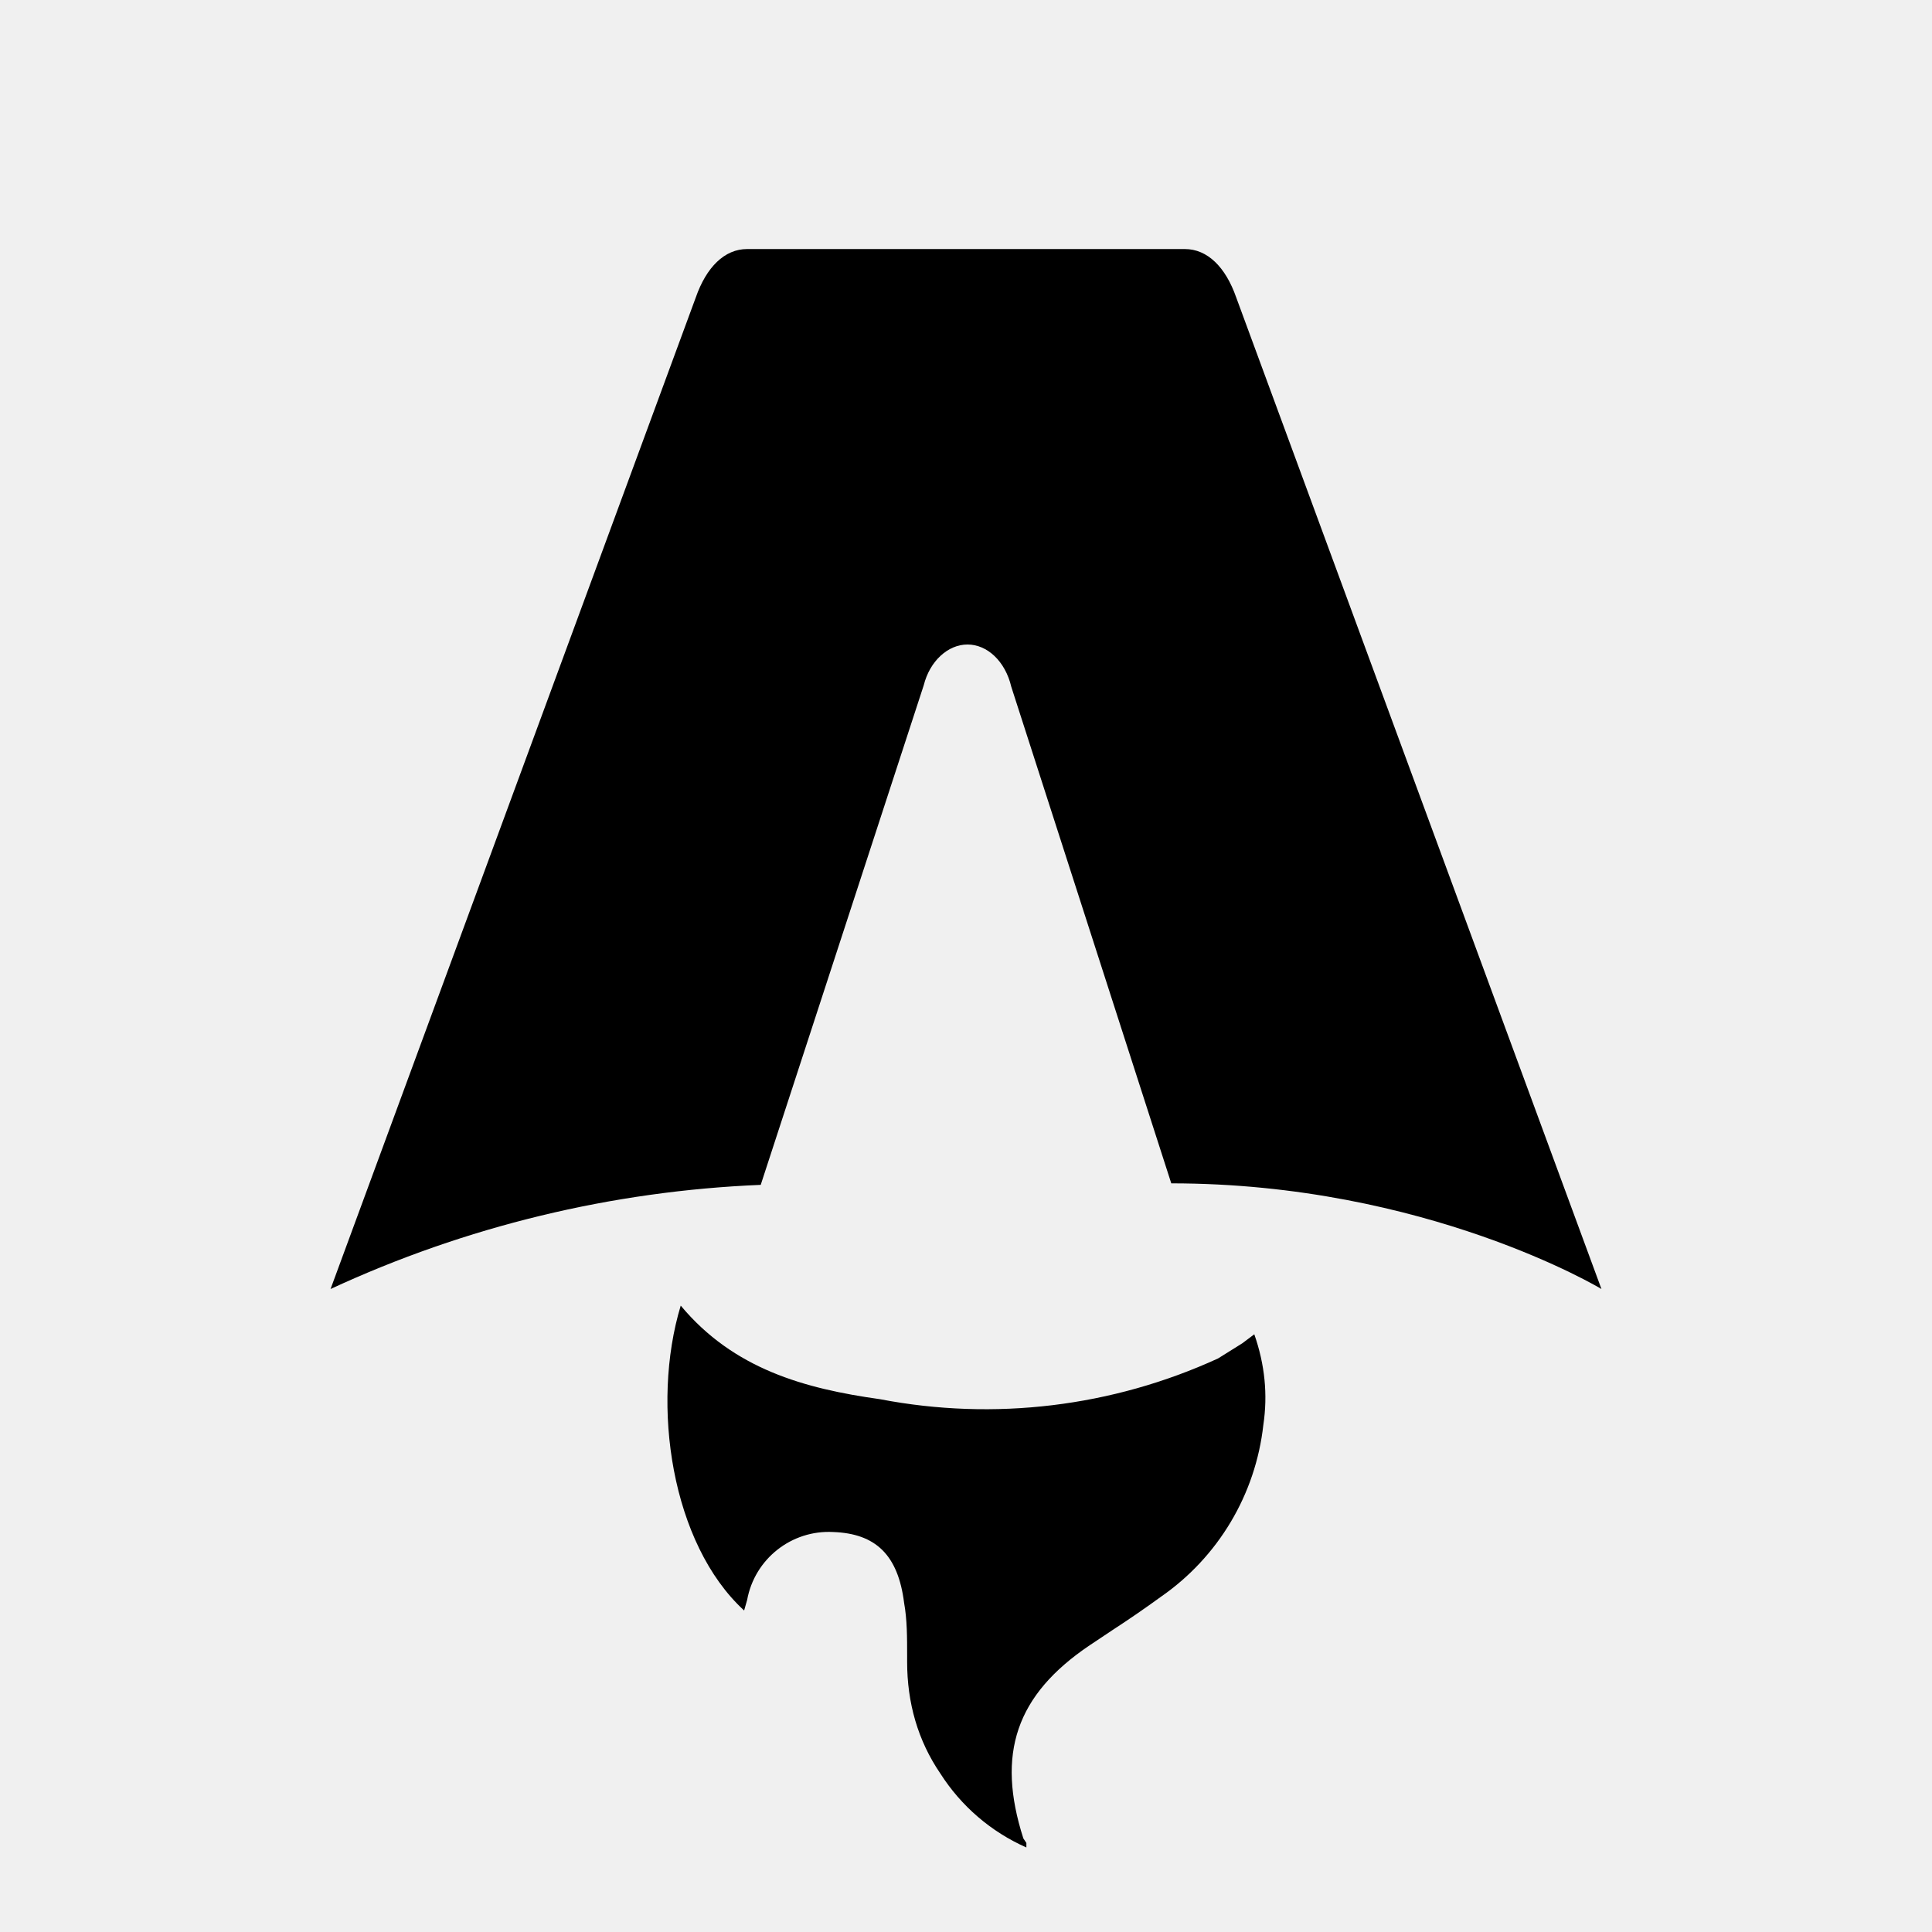
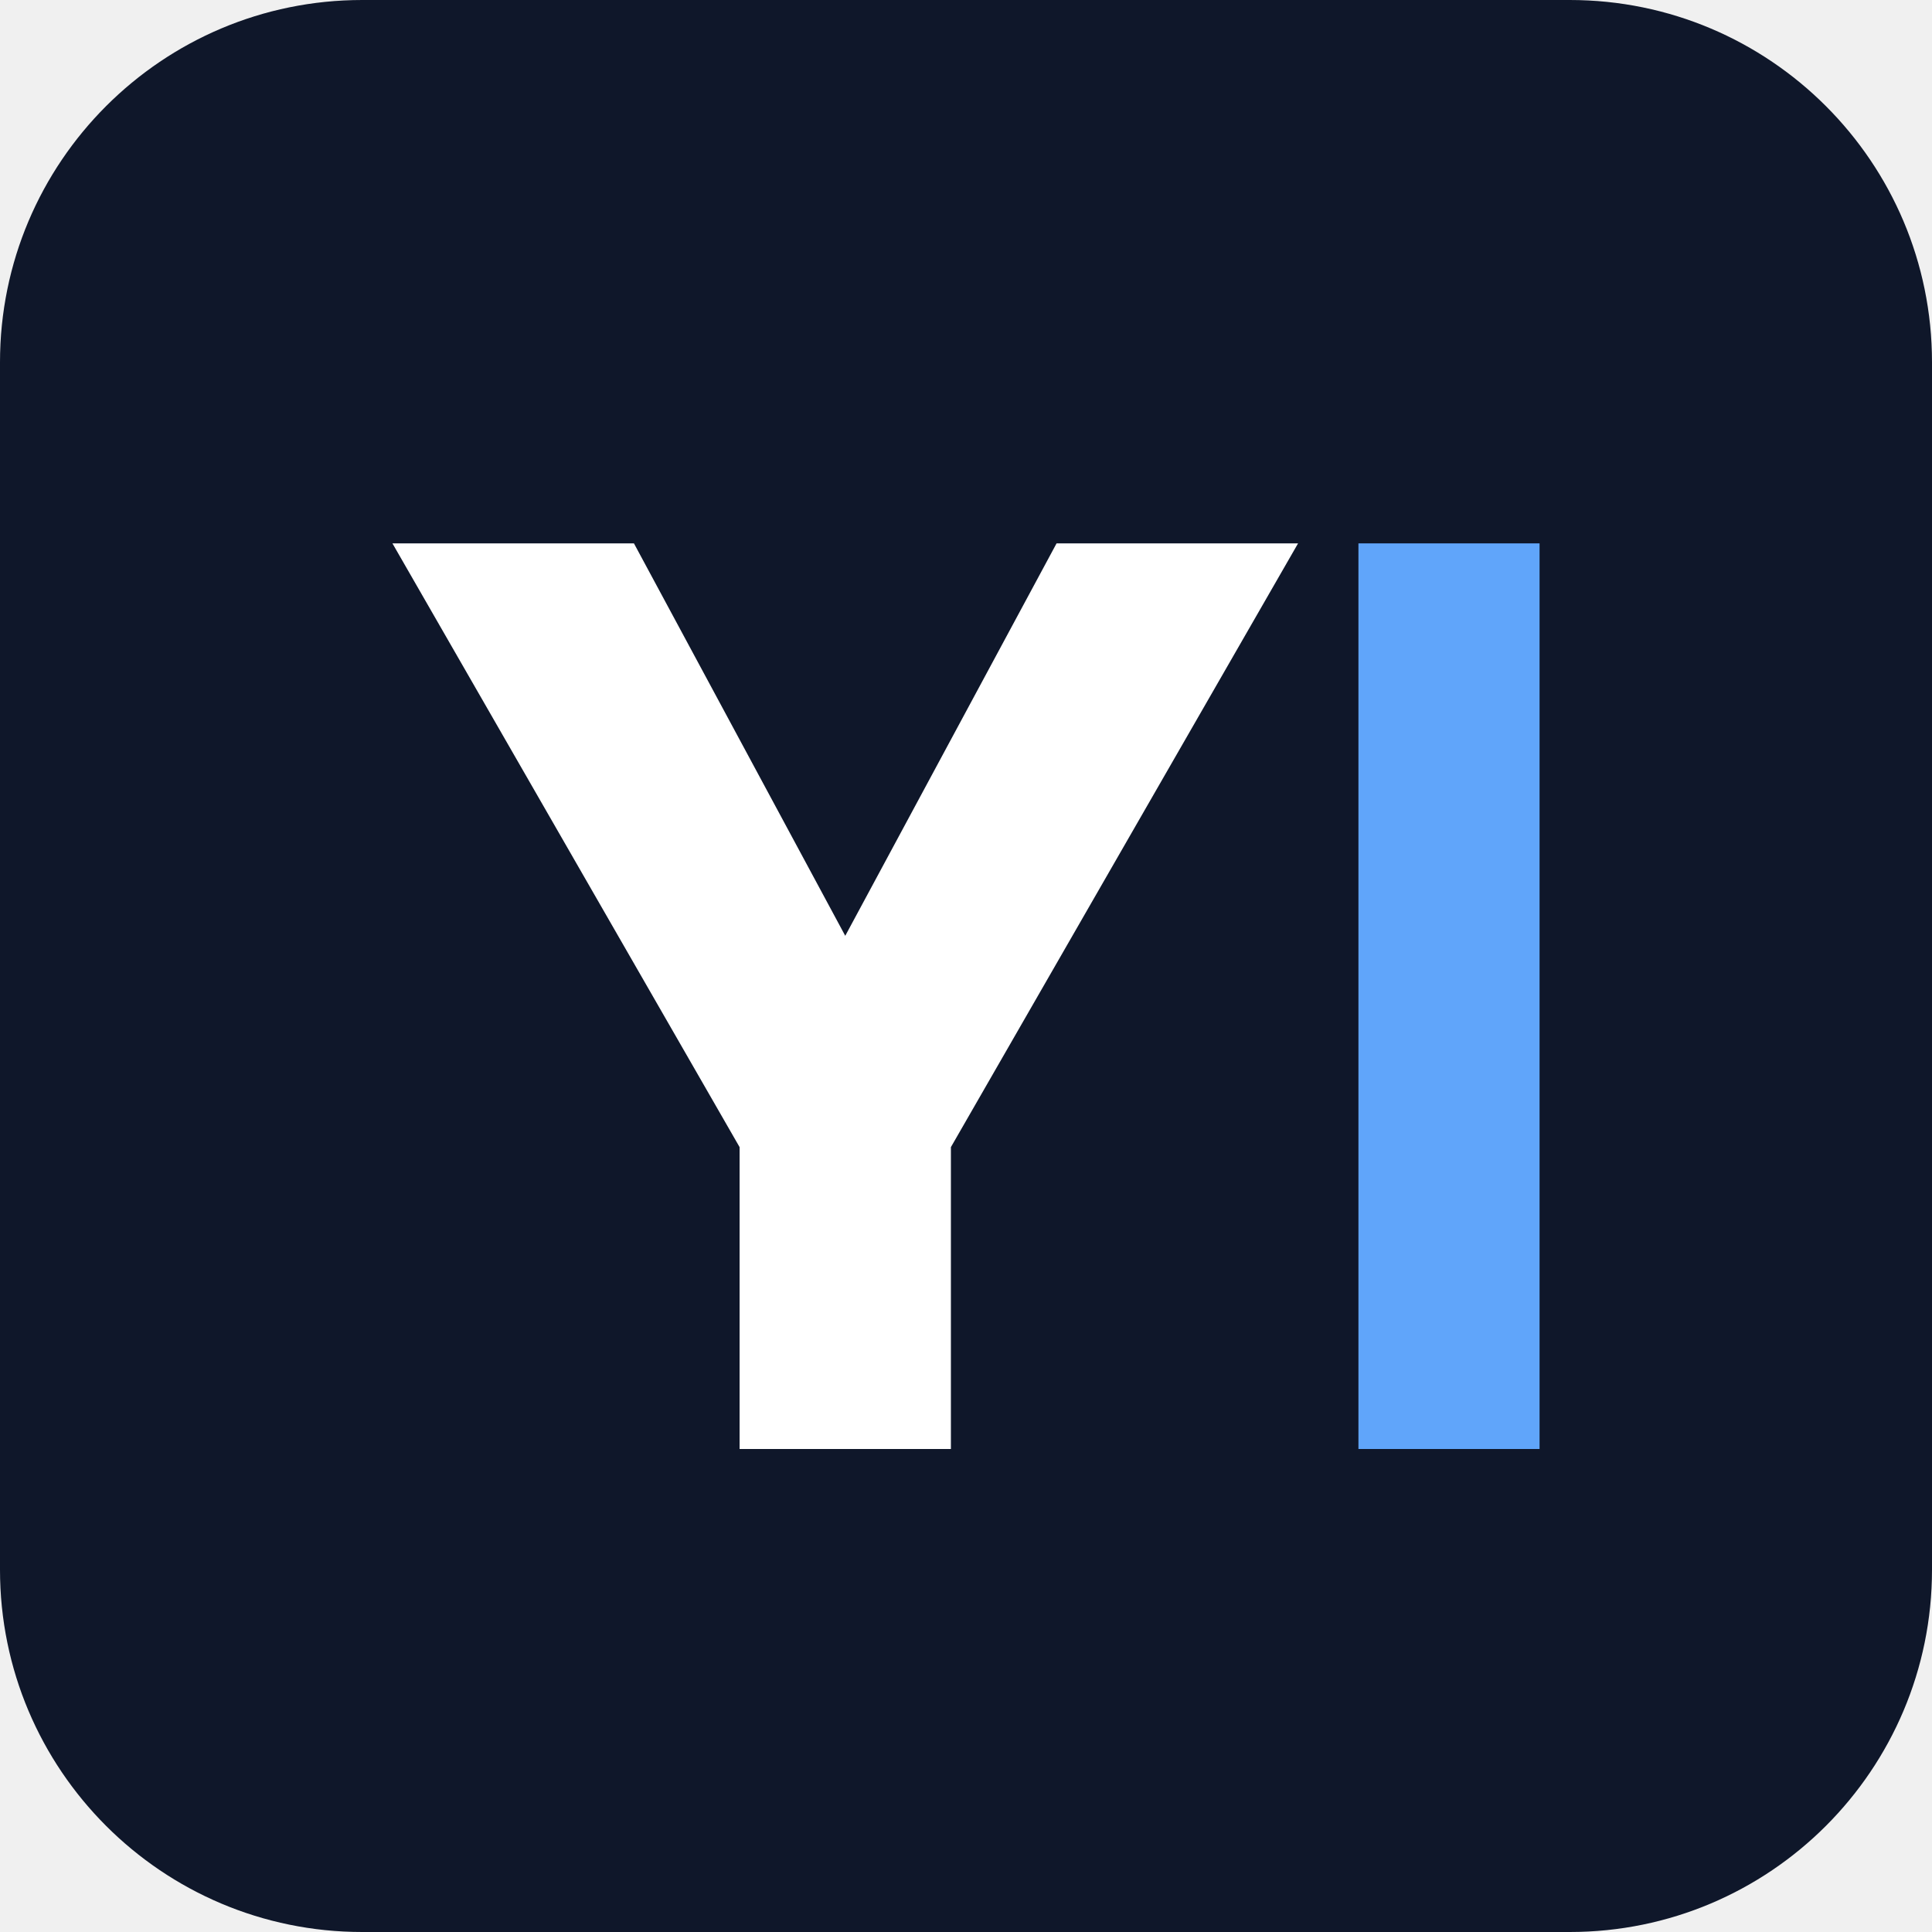
- <svg xmlns="http://www.w3.org/2000/svg" fill="none" viewBox="0 0 128 128">
-   <path d="M50.4 78.5a75.1 75.1 0 0 0-28.5 6.9l24.2-65.7c.7-2 1.9-3.2 3.4-3.2h29c1.5 0 2.7 1.2 3.4 3.2l24.2 65.7s-11.6-7-28.5-7L67 45.5c-.4-1.7-1.6-2.8-2.9-2.8-1.3 0-2.5 1.1-2.9 2.7L50.4 78.5Zm-1.1 28.2Zm-4.2-20.2c-2 6.6-.6 15.8 4.2 20.2a17.5 17.5 0 0 1 .2-.7 5.5 5.5 0 0 1 5.7-4.5c2.8.1 4.3 1.5 4.7 4.7.2 1.1.2 2.3.2 3.5v.4c0 2.7.7 5.2 2.2 7.4a13 13 0 0 0 5.7 4.9v-.3l-.2-.3c-1.8-5.6-.5-9.5 4.4-12.8l1.5-1a73 73 0 0 0 3.2-2.2 16 16 0 0 0 6.8-11.4c.3-2 .1-4-.6-6l-.8.6-1.6 1a37 37 0 0 1-22.4 2.7c-5-.7-9.7-2-13.2-6.2Z" />
-   <style>
-         path { fill: #000; }
-         @media (prefers-color-scheme: dark) {
-             path { fill: #FFF; }
-         }
-     </style>
+ <svg xmlns="http://www.w3.org/2000/svg" viewBox="0 0 64 64">
+   <rect width="64" height="64" rx="12" fill="#0f172a" />
+   <path fill="#fff" d="M13 18h8l7 13 7-13h8L31.5 38v10h-7V38L13 18Z" />
+   <path fill="#60a5fa" d="M45 18h6v30h-6z" />
</svg>
